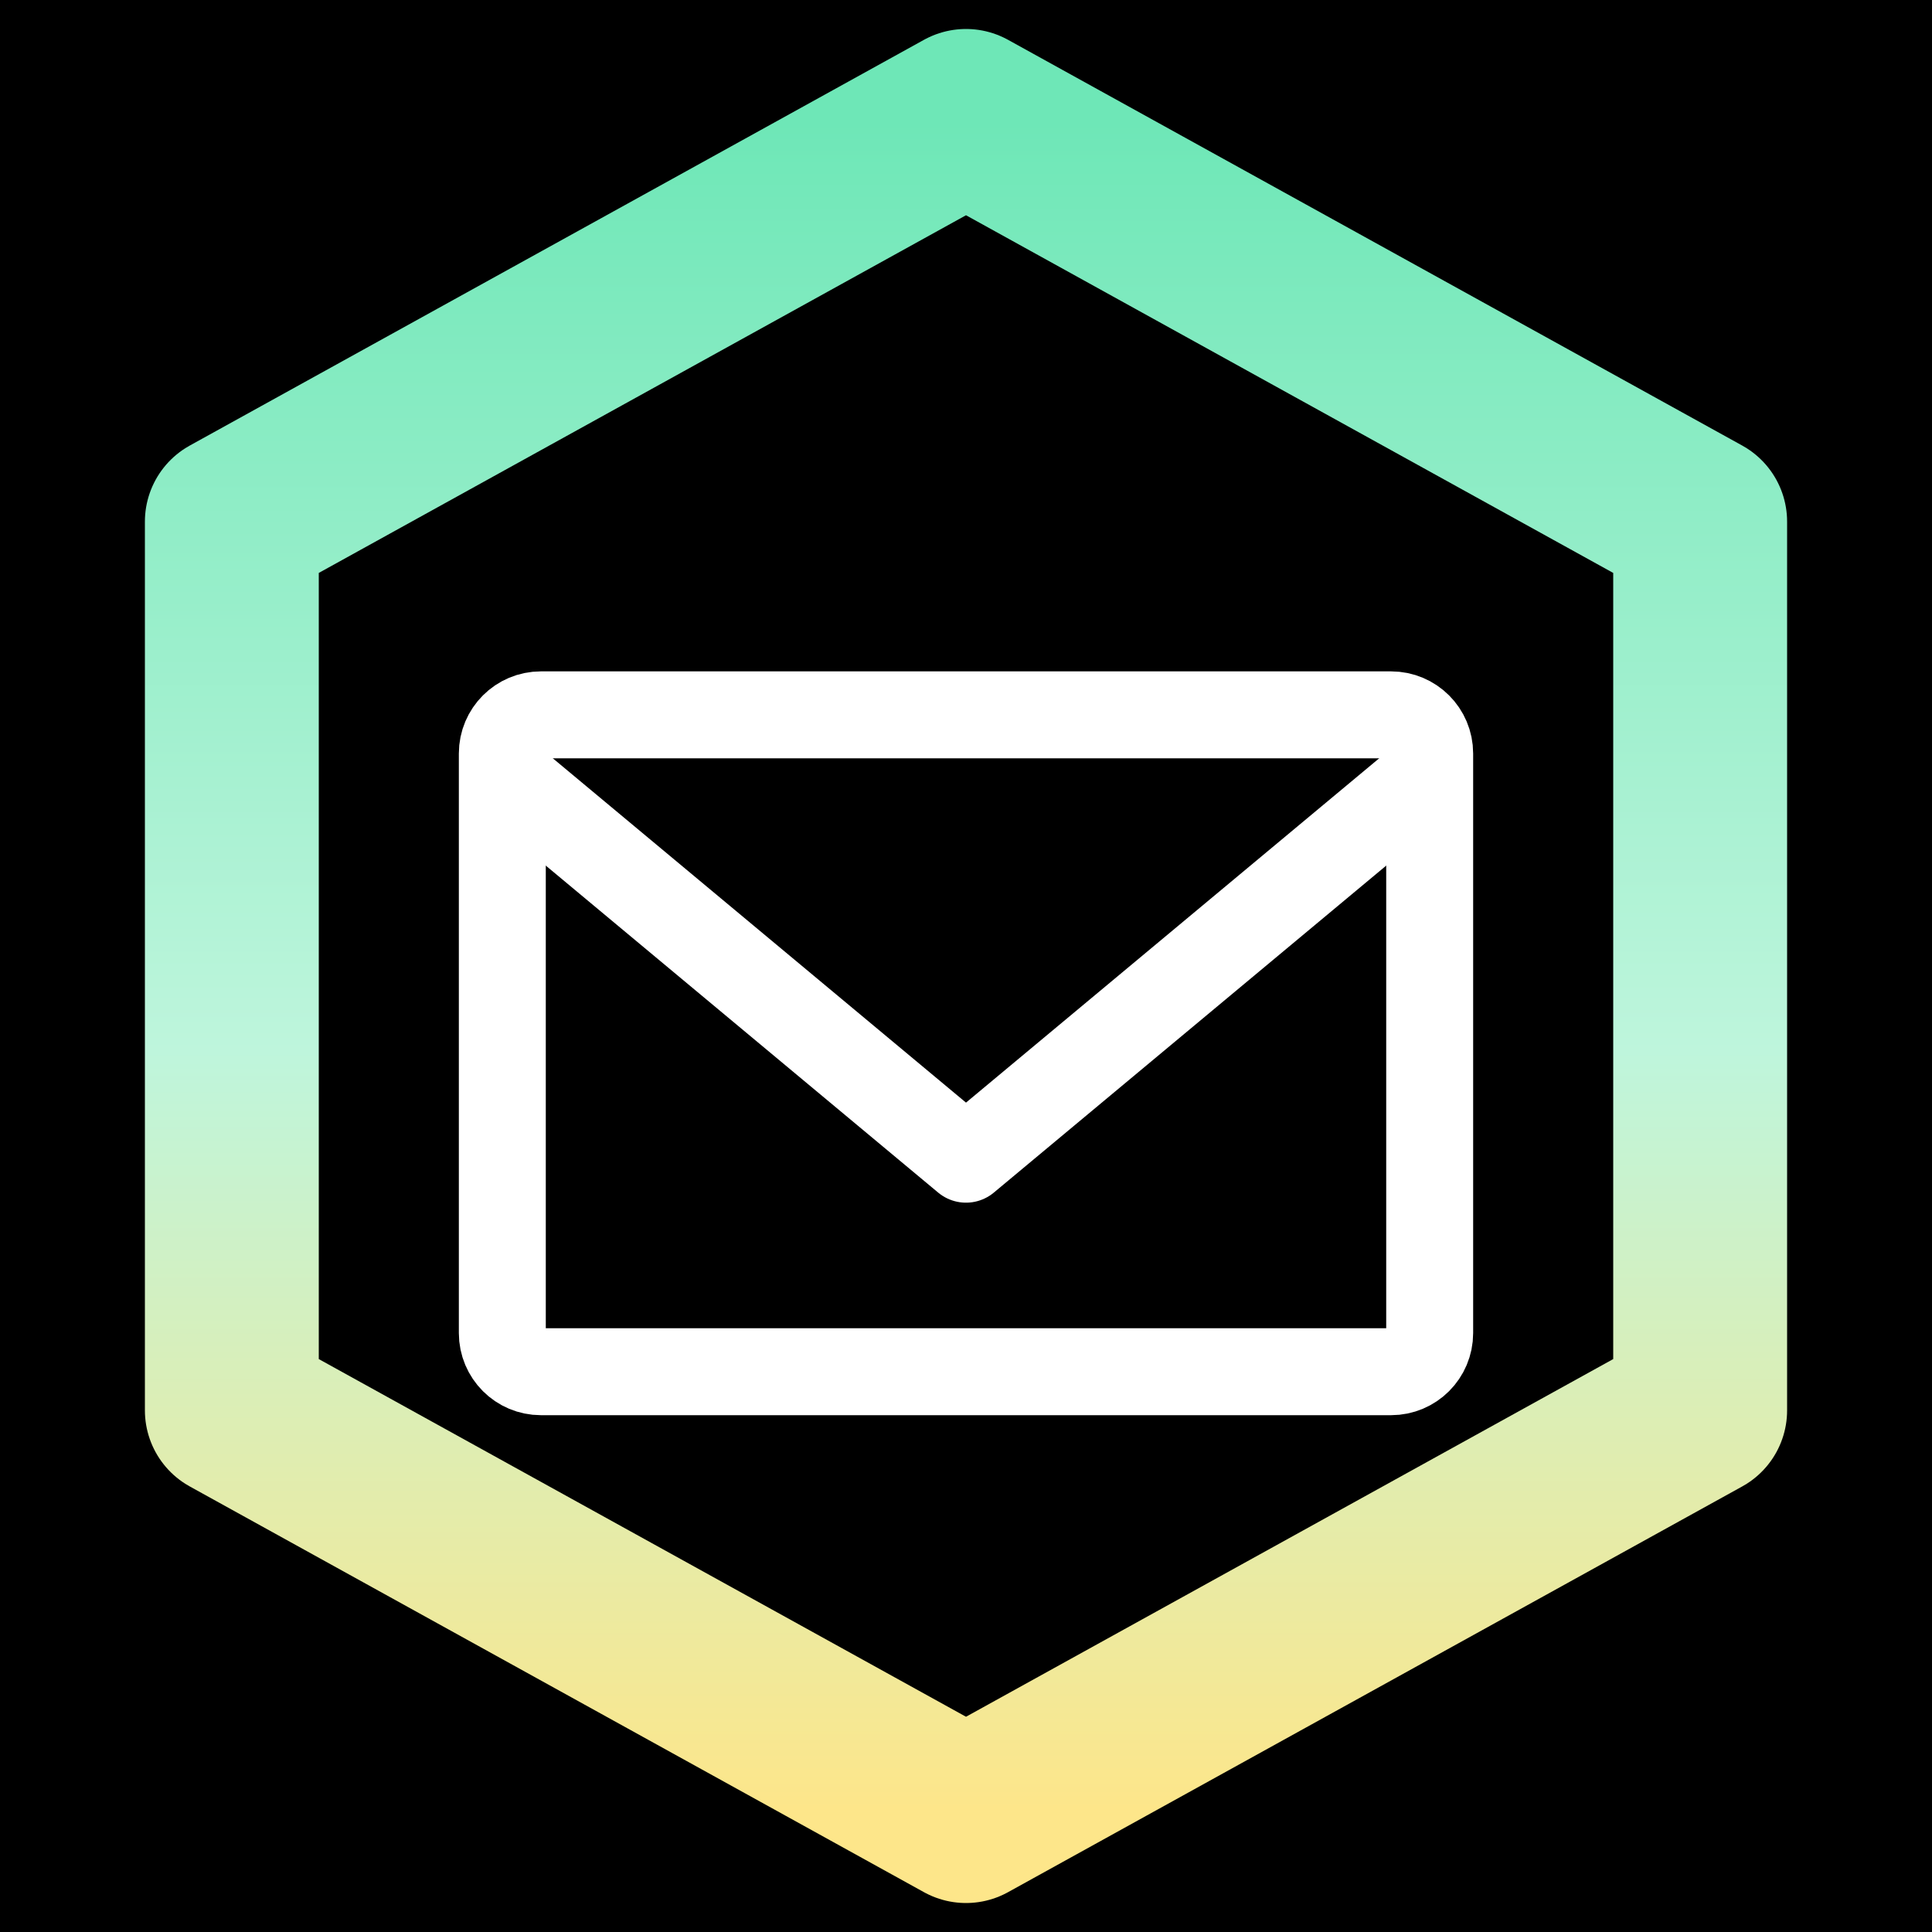
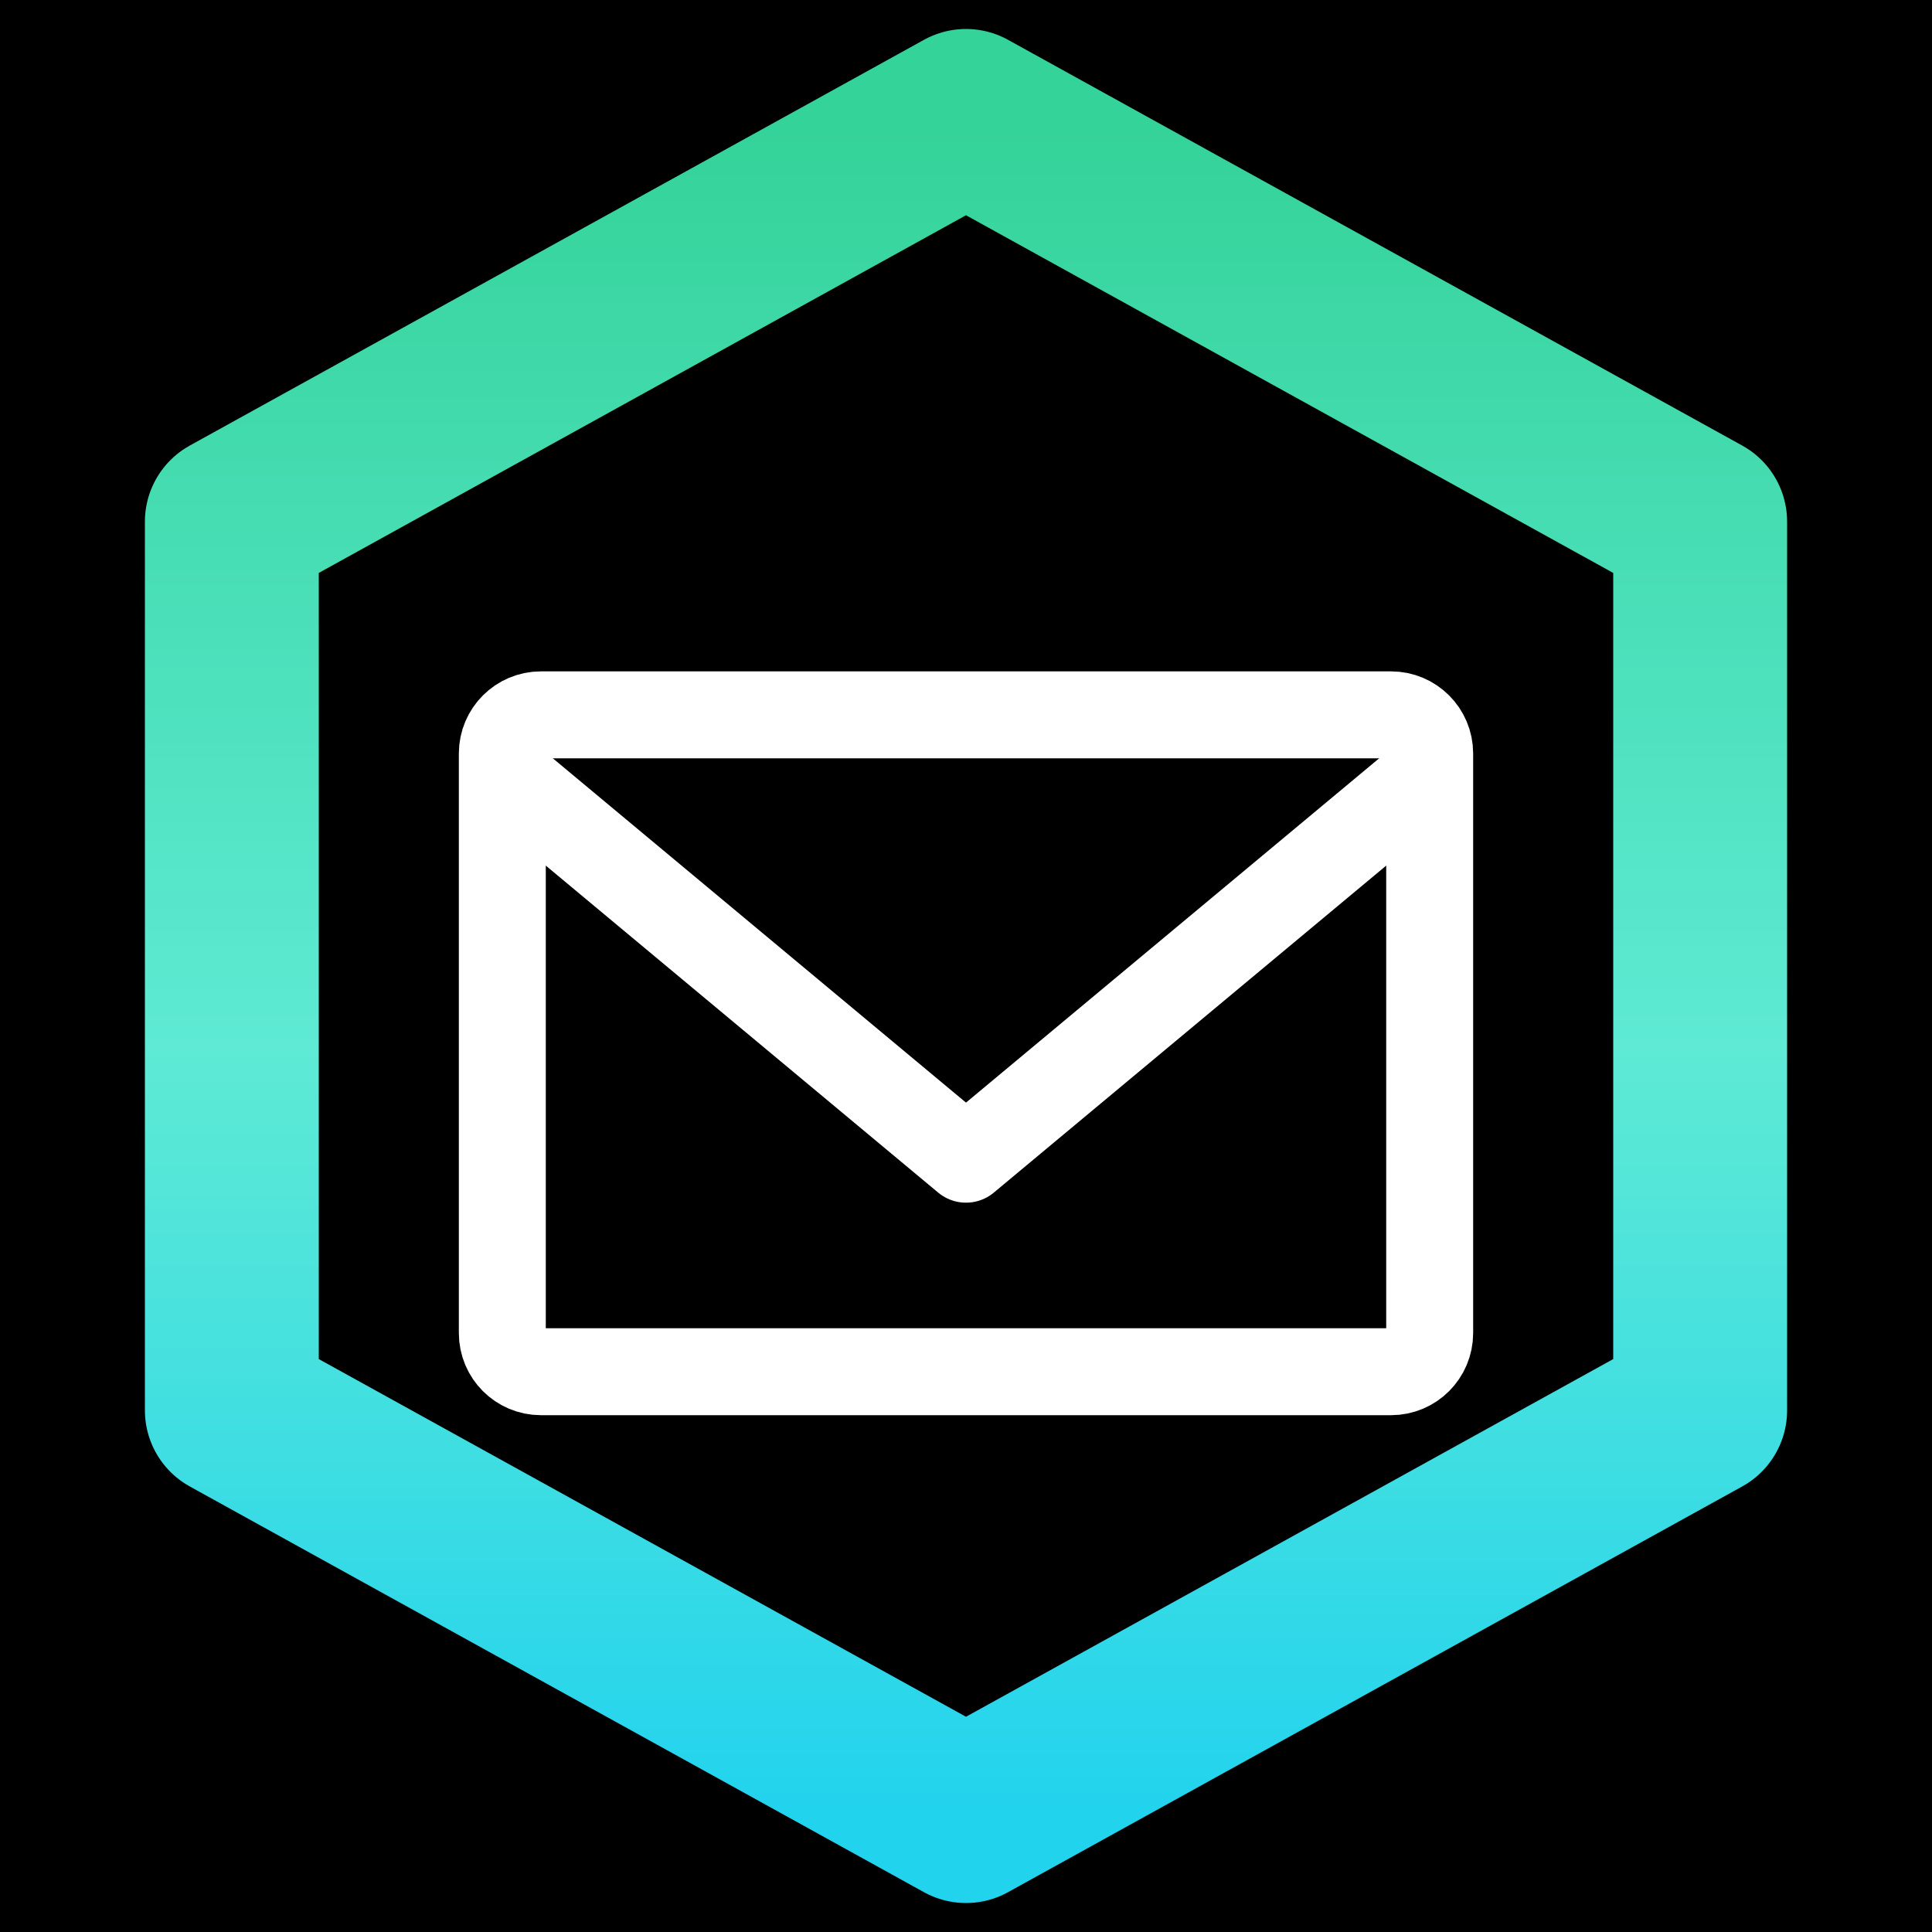
<svg xmlns="http://www.w3.org/2000/svg" viewBox="0 0 100 100">
  <defs>
    <linearGradient id="g" x1="0.5" y1="0" x2="0.5" y2="1">
-       <stop offset="0%" stop-color="#6EE7B7" />
-       <stop offset="55%" stop-color="#BEF5DC" />
-       <stop offset="100%" stop-color="#FDE68A" />
+       <stop offset="0%" stop-color="#34D399" />
+       <stop offset="55%" stop-color="#5EEAD4" />
+       <stop offset="100%" stop-color="#22D3EE" />
    </linearGradient>
  </defs>
  <rect width="100" height="100" fill="#000" />
  <polygon points="50,6 88,27 88,73 50,94 12,73 12,27" fill="none" stroke="url(#g)" stroke-width="9" stroke-linejoin="round" />
  <rect x="26" y="37" width="48" height="34" rx="2" fill="none" stroke="white" stroke-width="4.5" />
  <polyline points="26,40 50,60 74,40" fill="none" stroke="white" stroke-width="4.5" stroke-linejoin="round" />
</svg>
